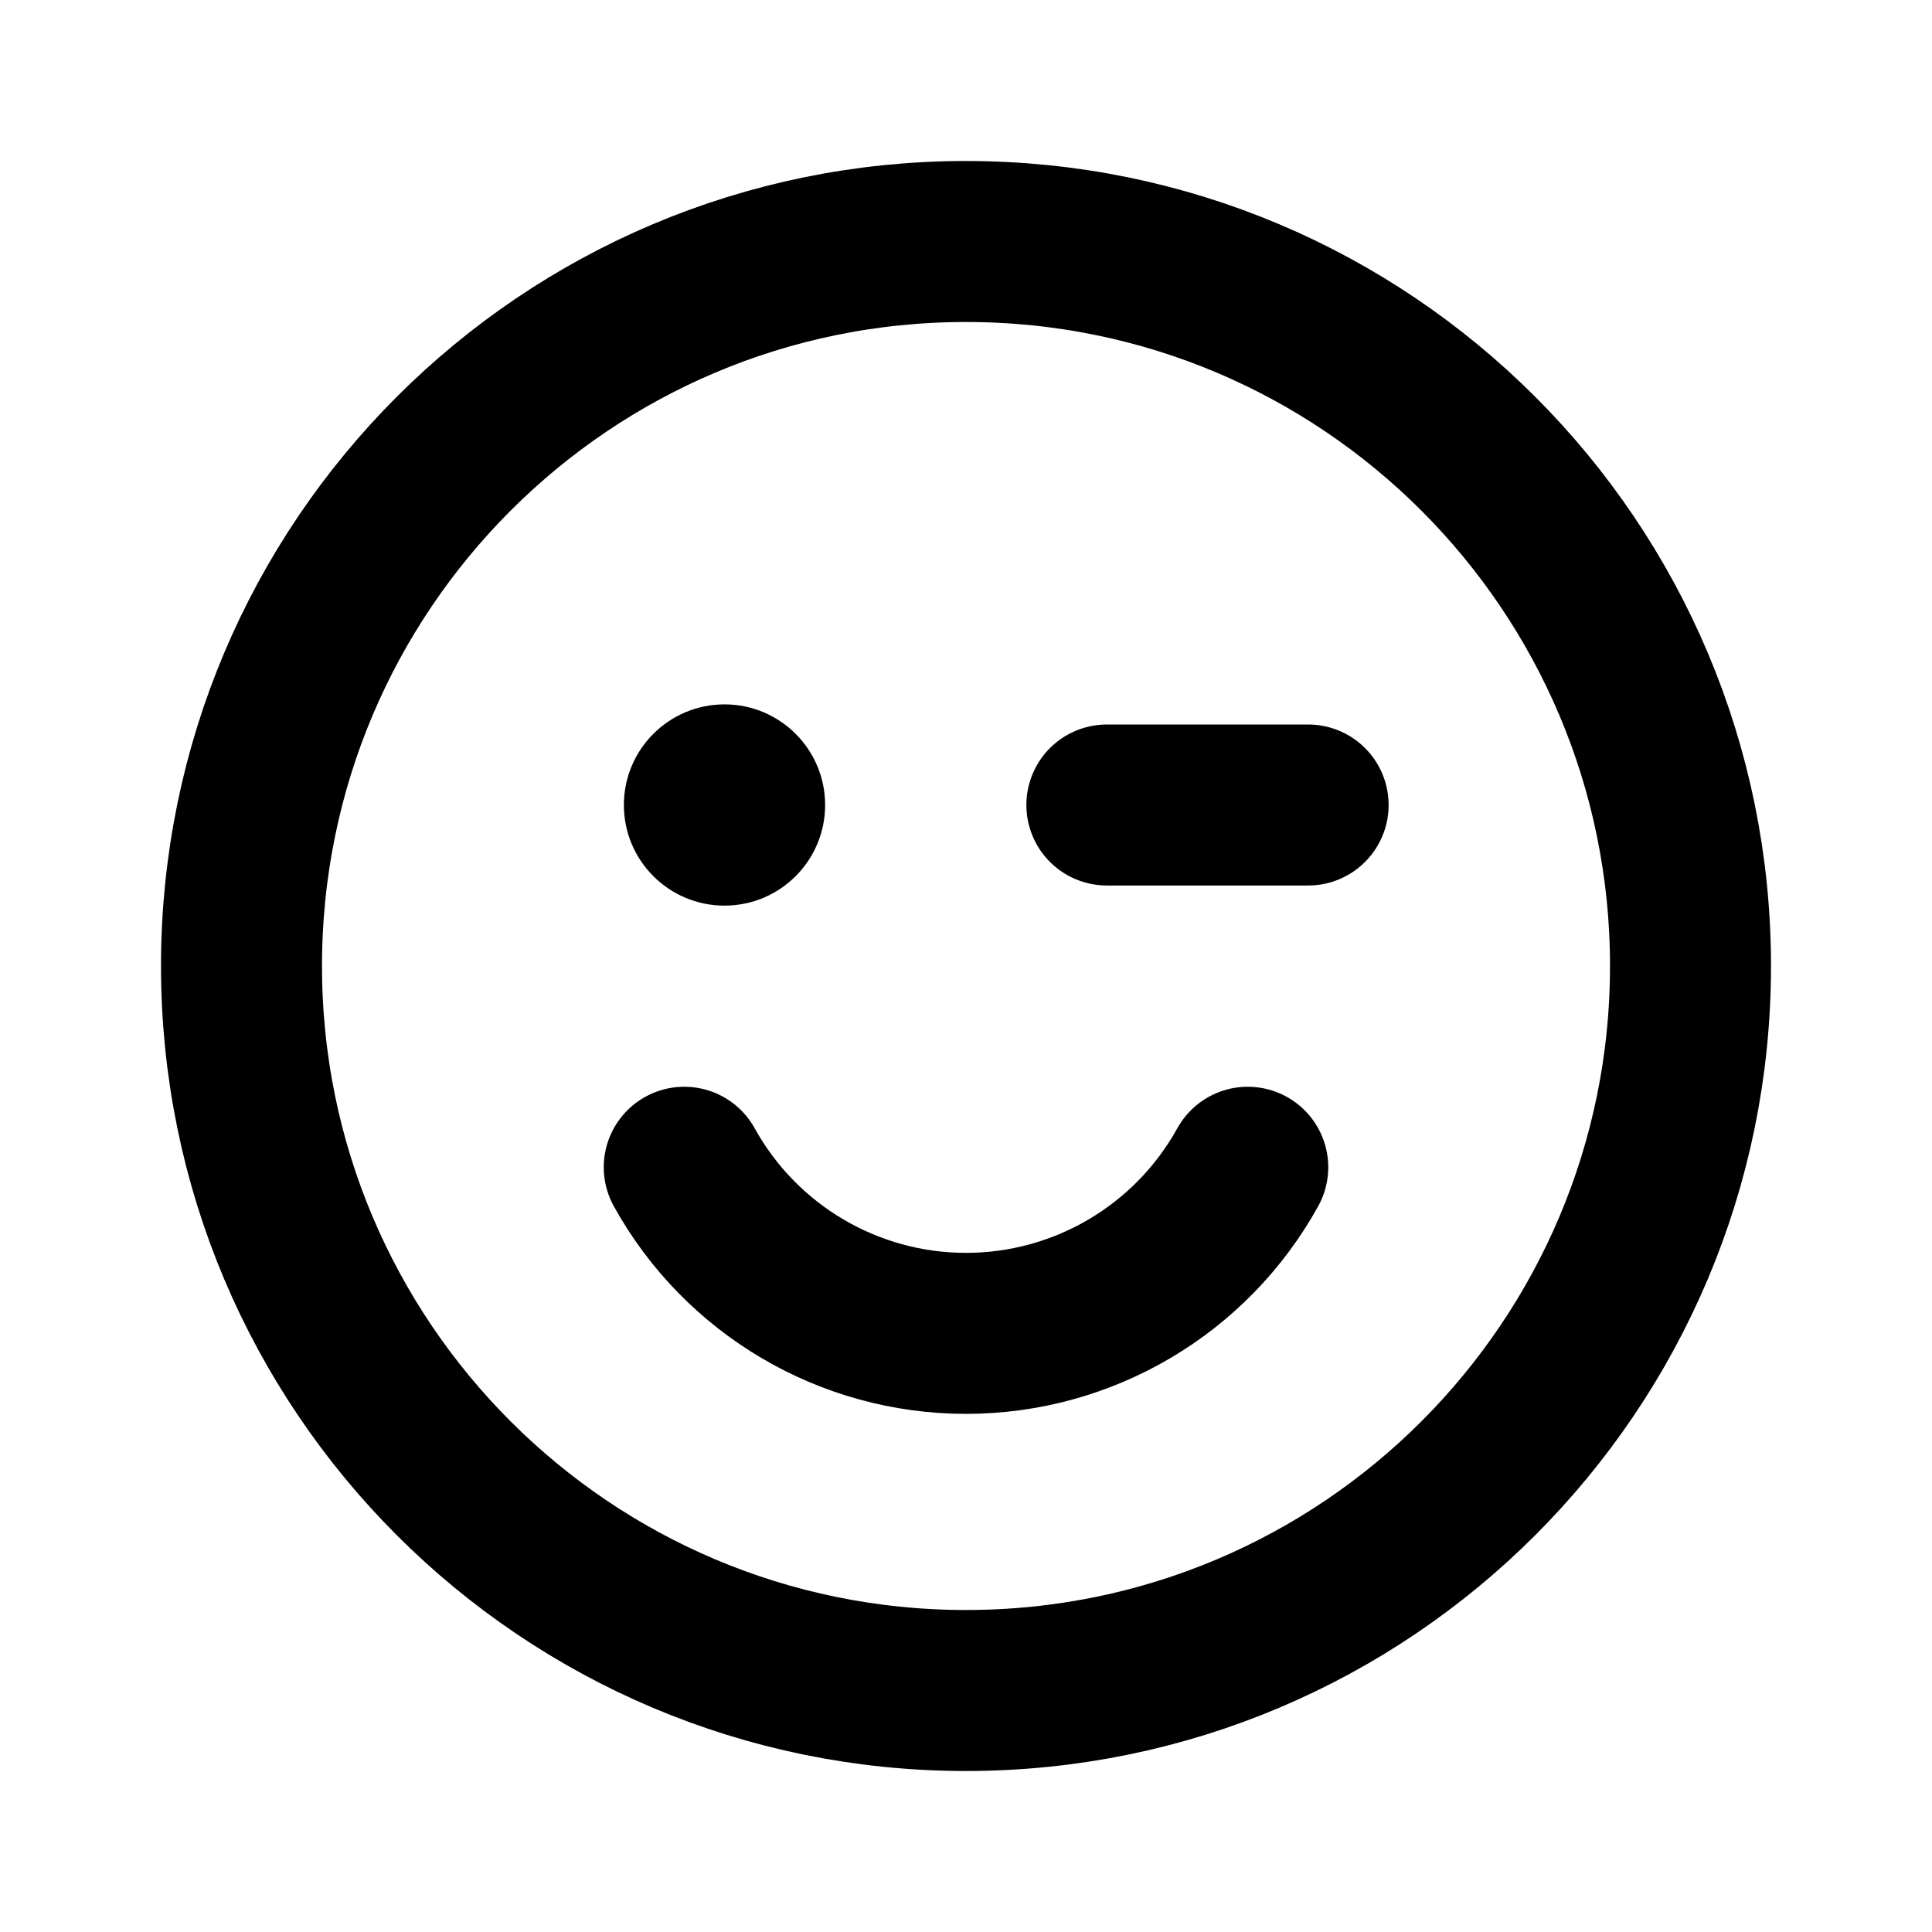
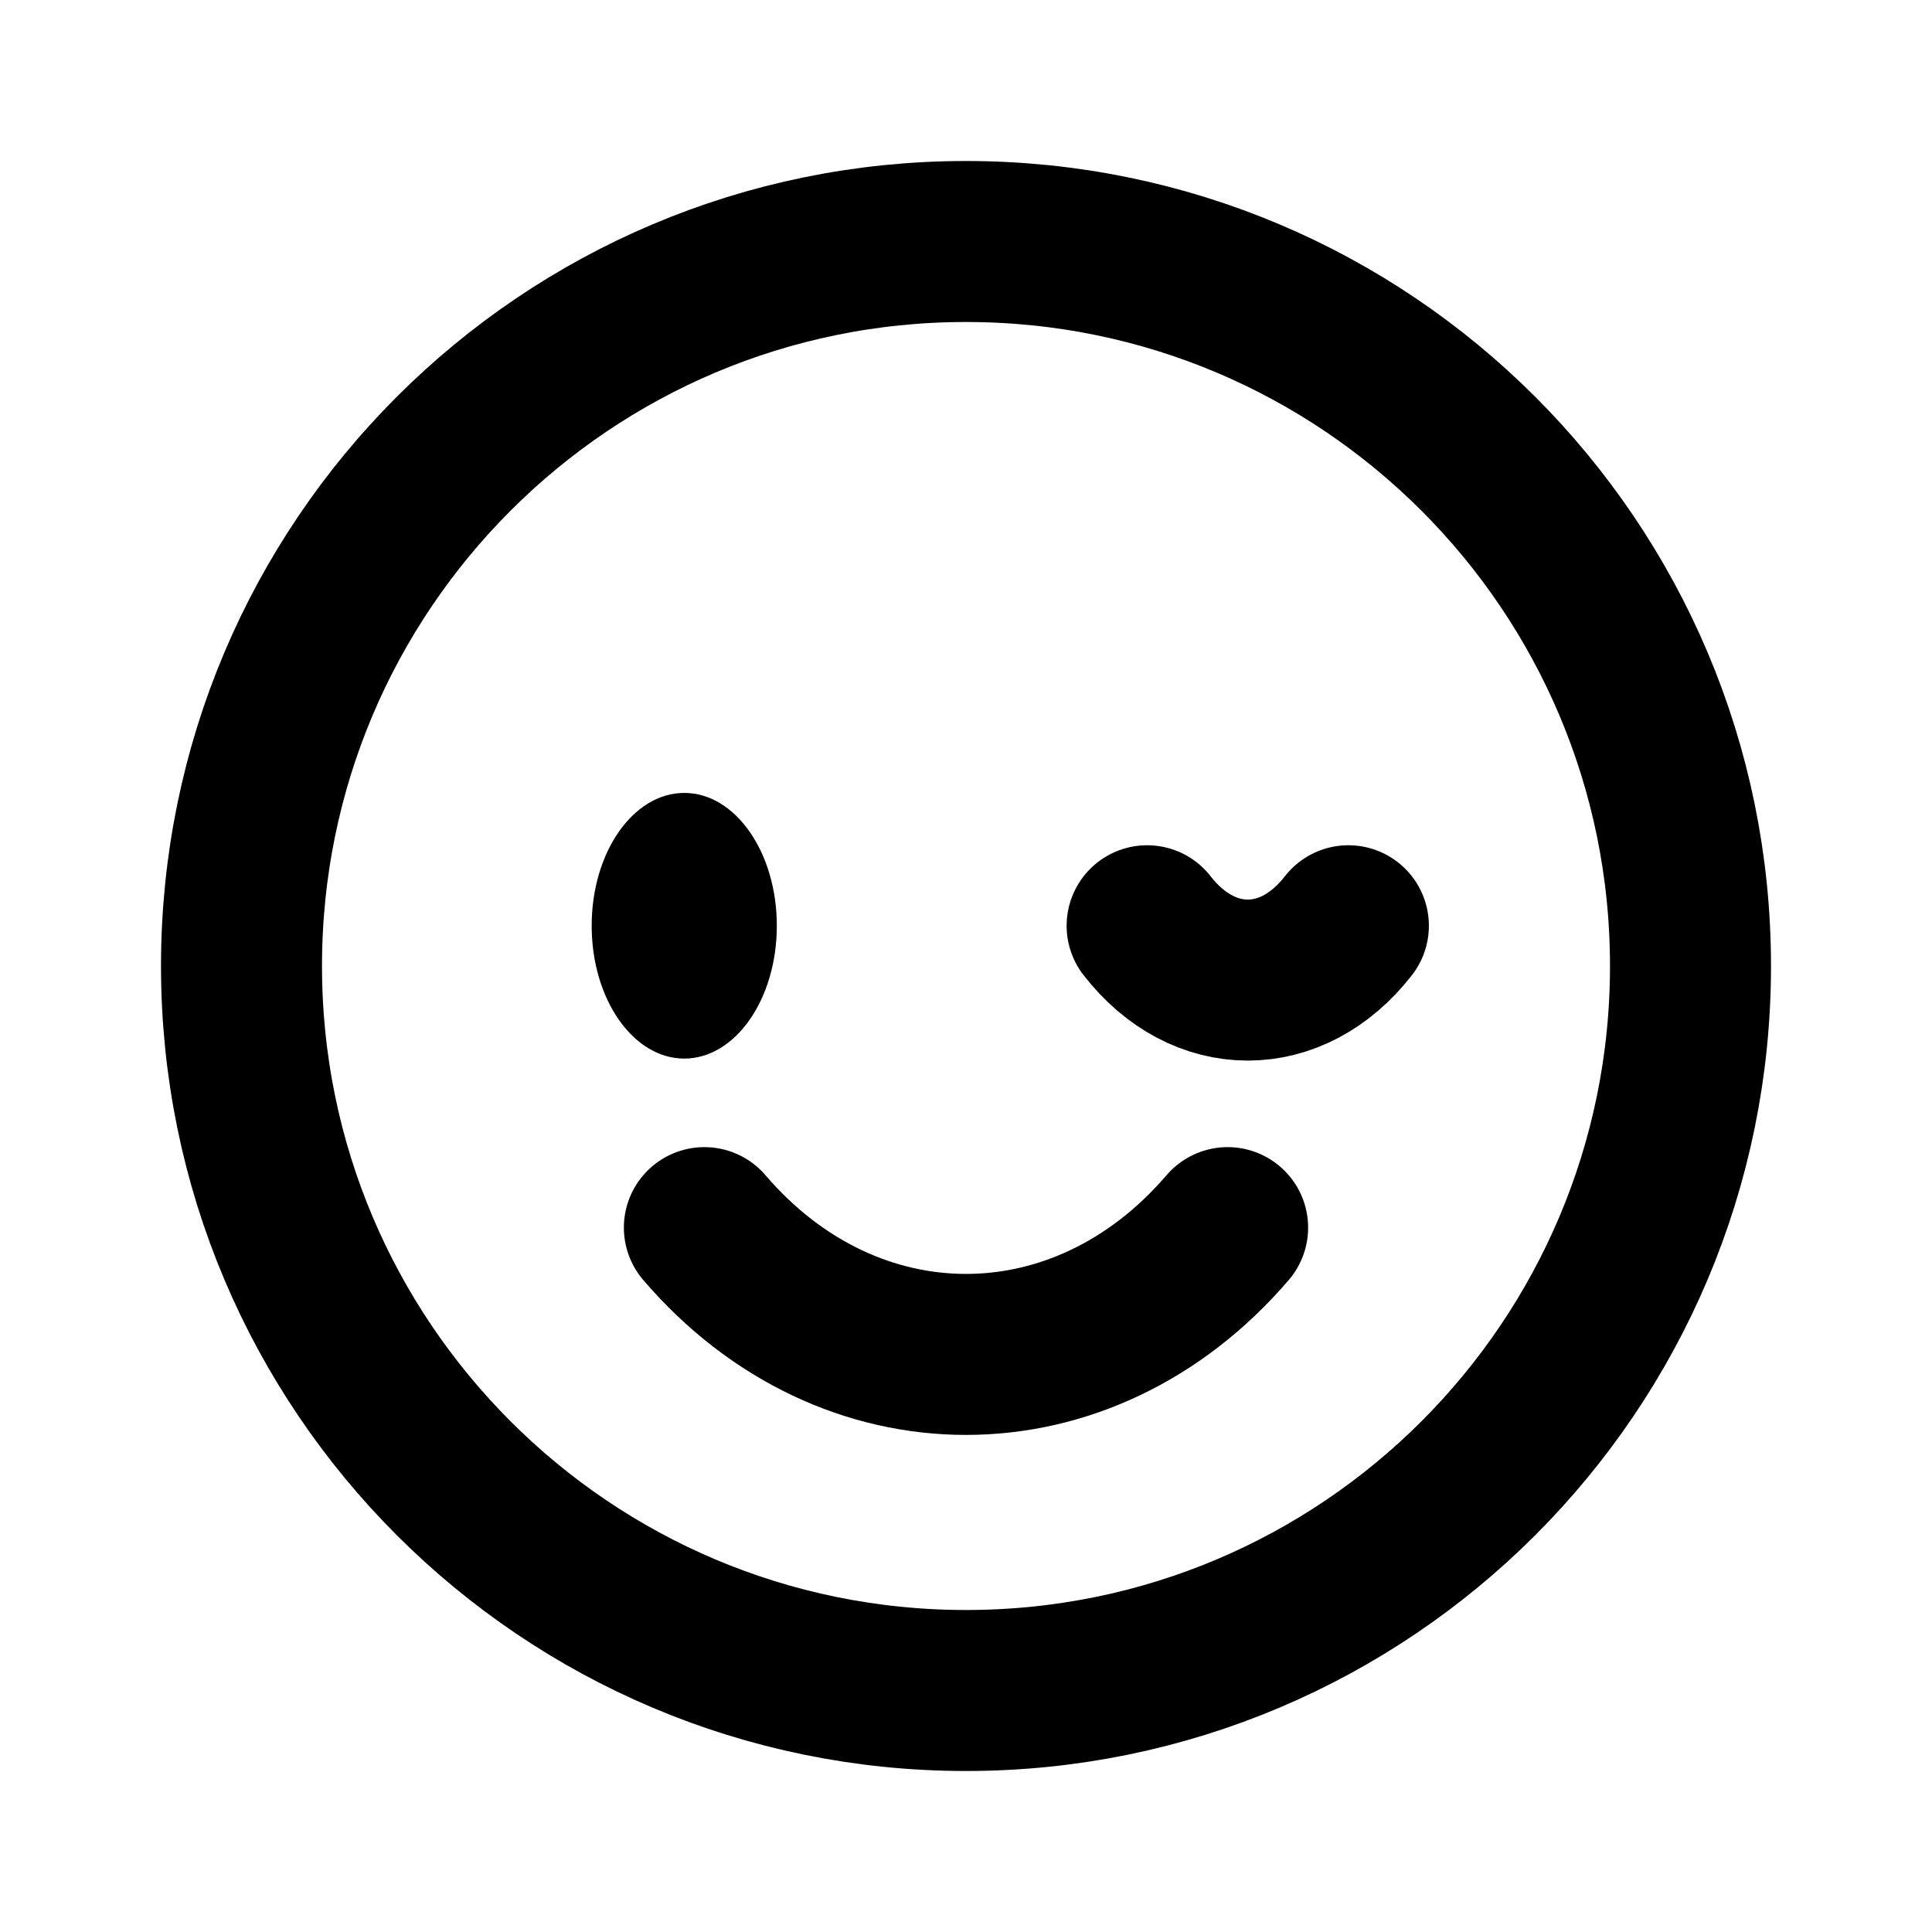
<svg xmlns="http://www.w3.org/2000/svg" viewBox="0 0 24 24" fill="none" stroke="currentColor" stroke-width="2" stroke-linecap="round" stroke-linejoin="round">
  <circle cx="12" cy="12" r="9" />
-   <circle cx="9" cy="10" r="1.25" fill="currentColor" stroke="none" />
-   <path d="M13.75 10h2.5" />
-   <path d="M8.5 14.5a4 4 0 0 0 7 0" />
+   <path d="M7.35 11.5A1.15 1.65 0 1 0 9.65 11.5A1.15 1.65 0 1 0 7.35 11.5z" fill="currentColor" stroke="none" />
+   <path d="M14.25 11.5c0.7 0.9 1.8 0.9 2.5 0" />
+   <path d="M8.75 15.25c1.8 2.1 4.7 2.1 6.5 0" />
</svg>
